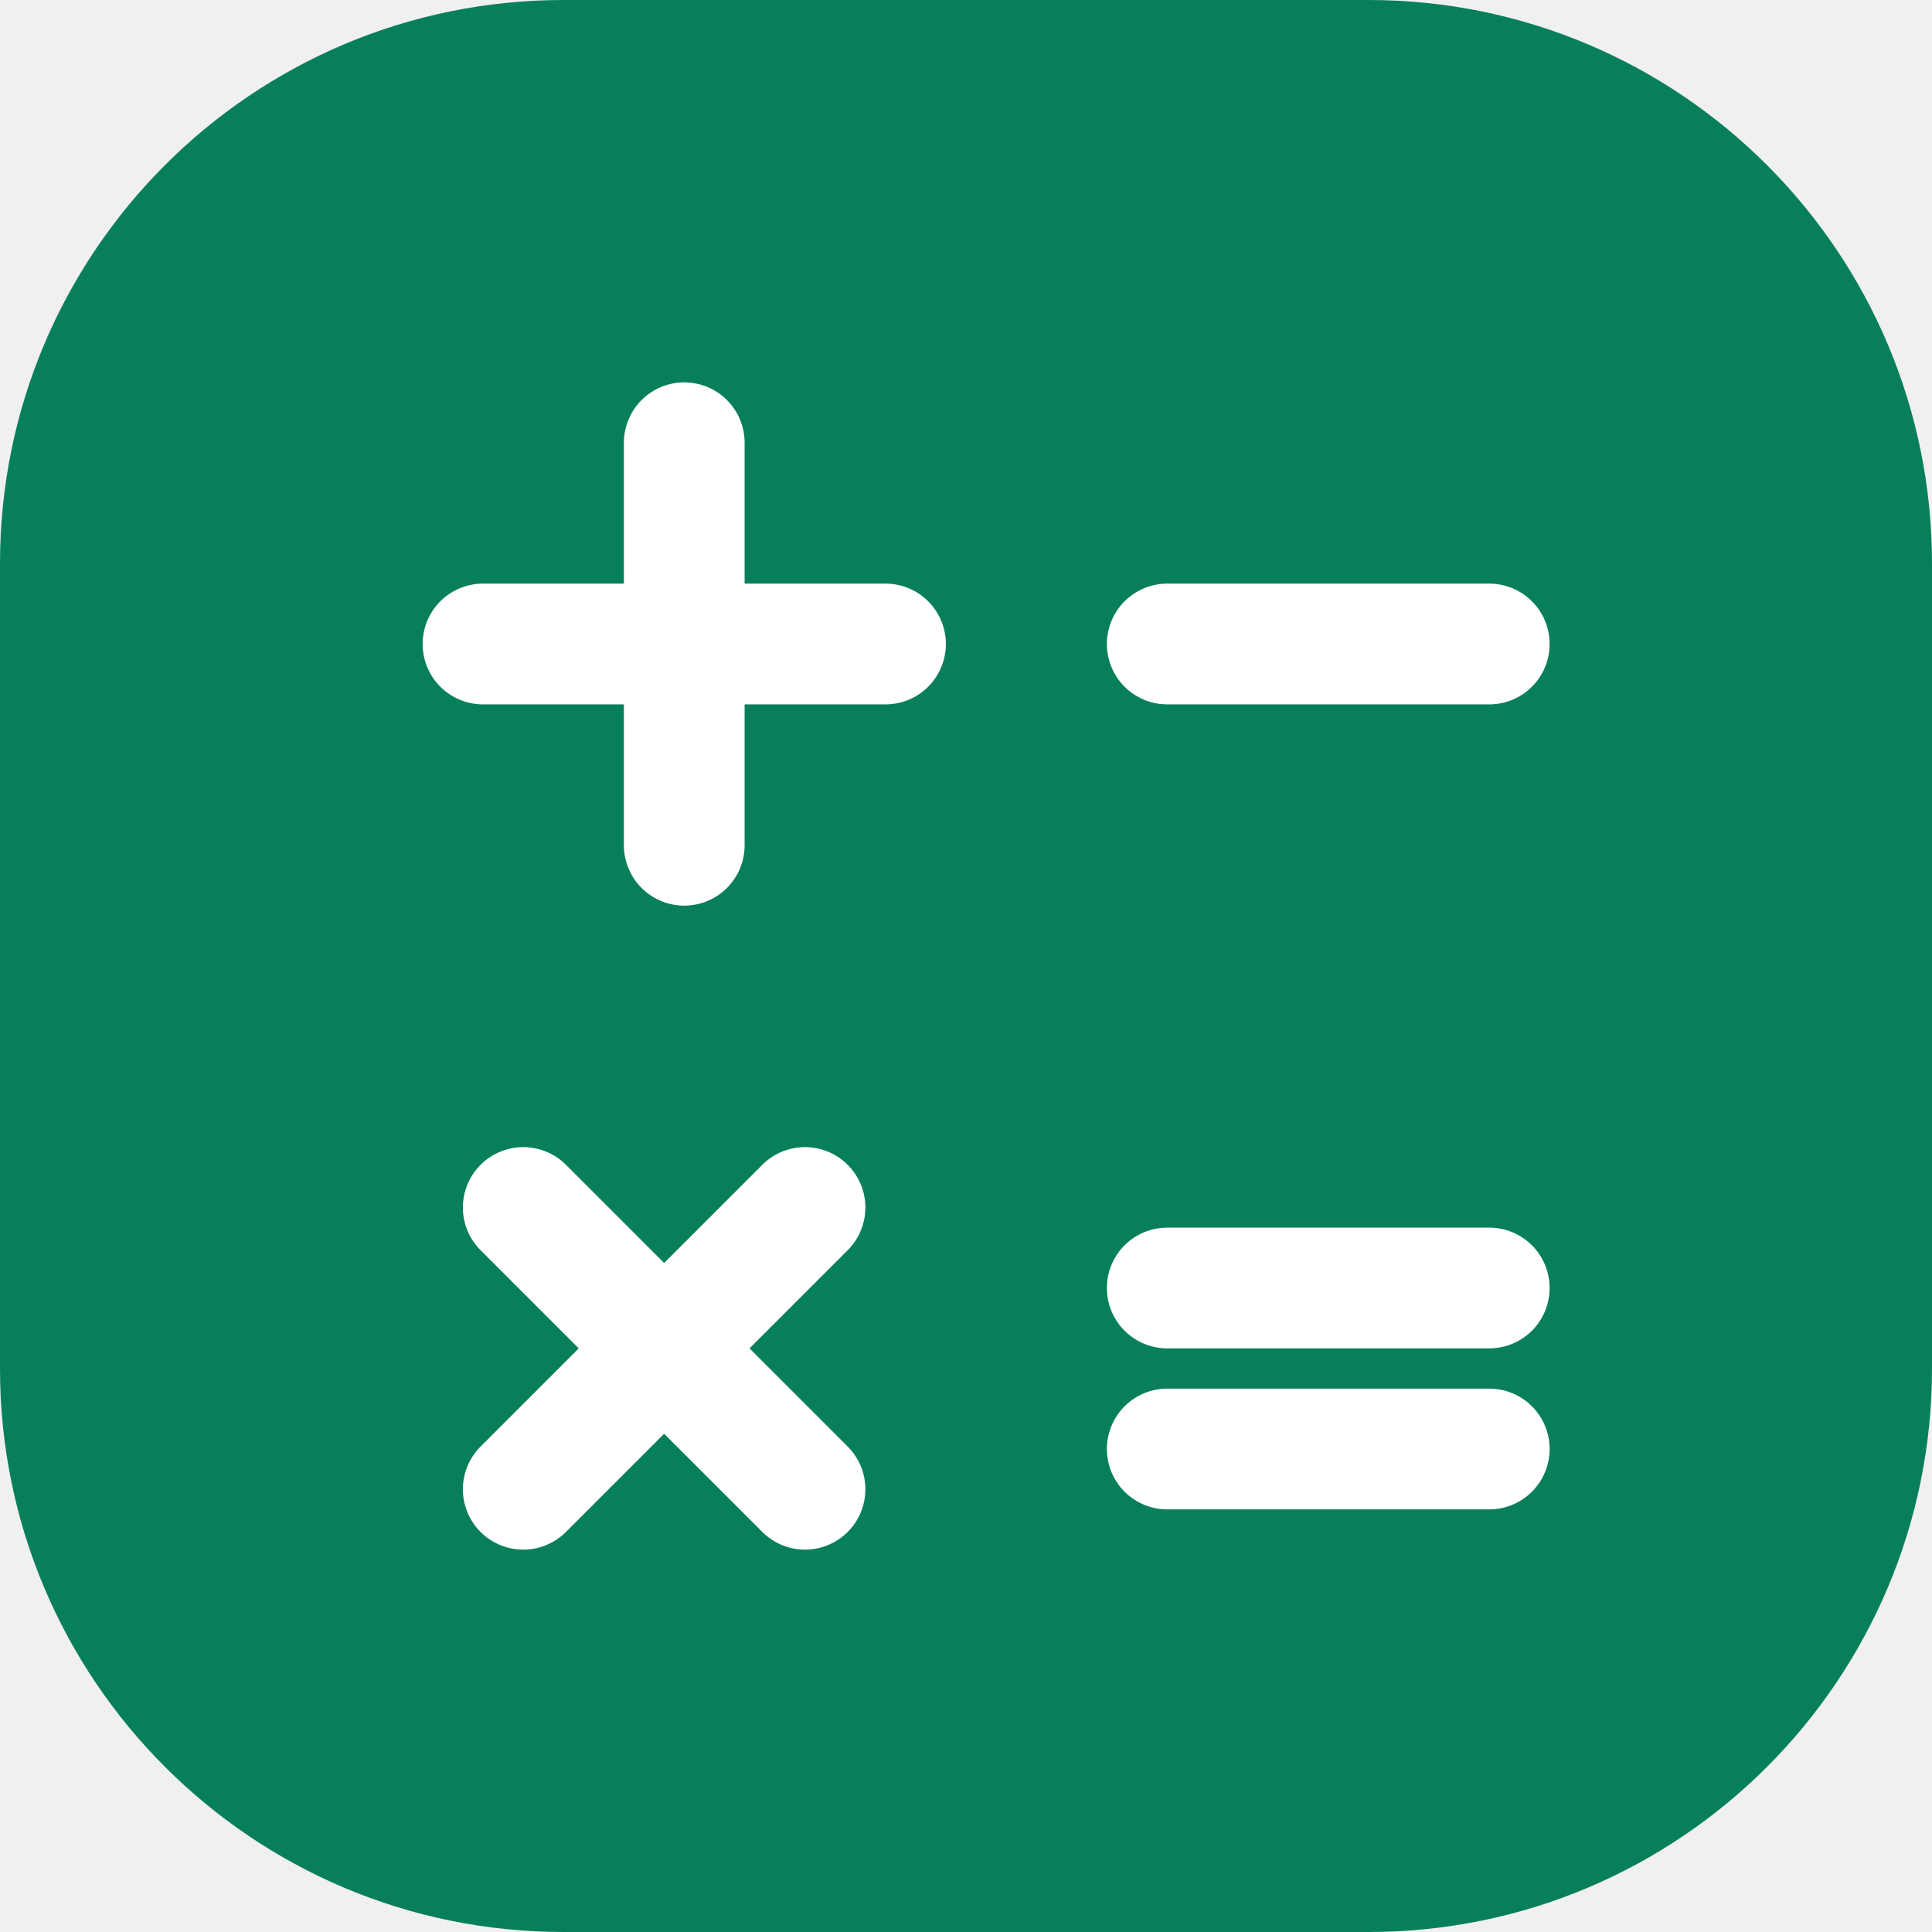
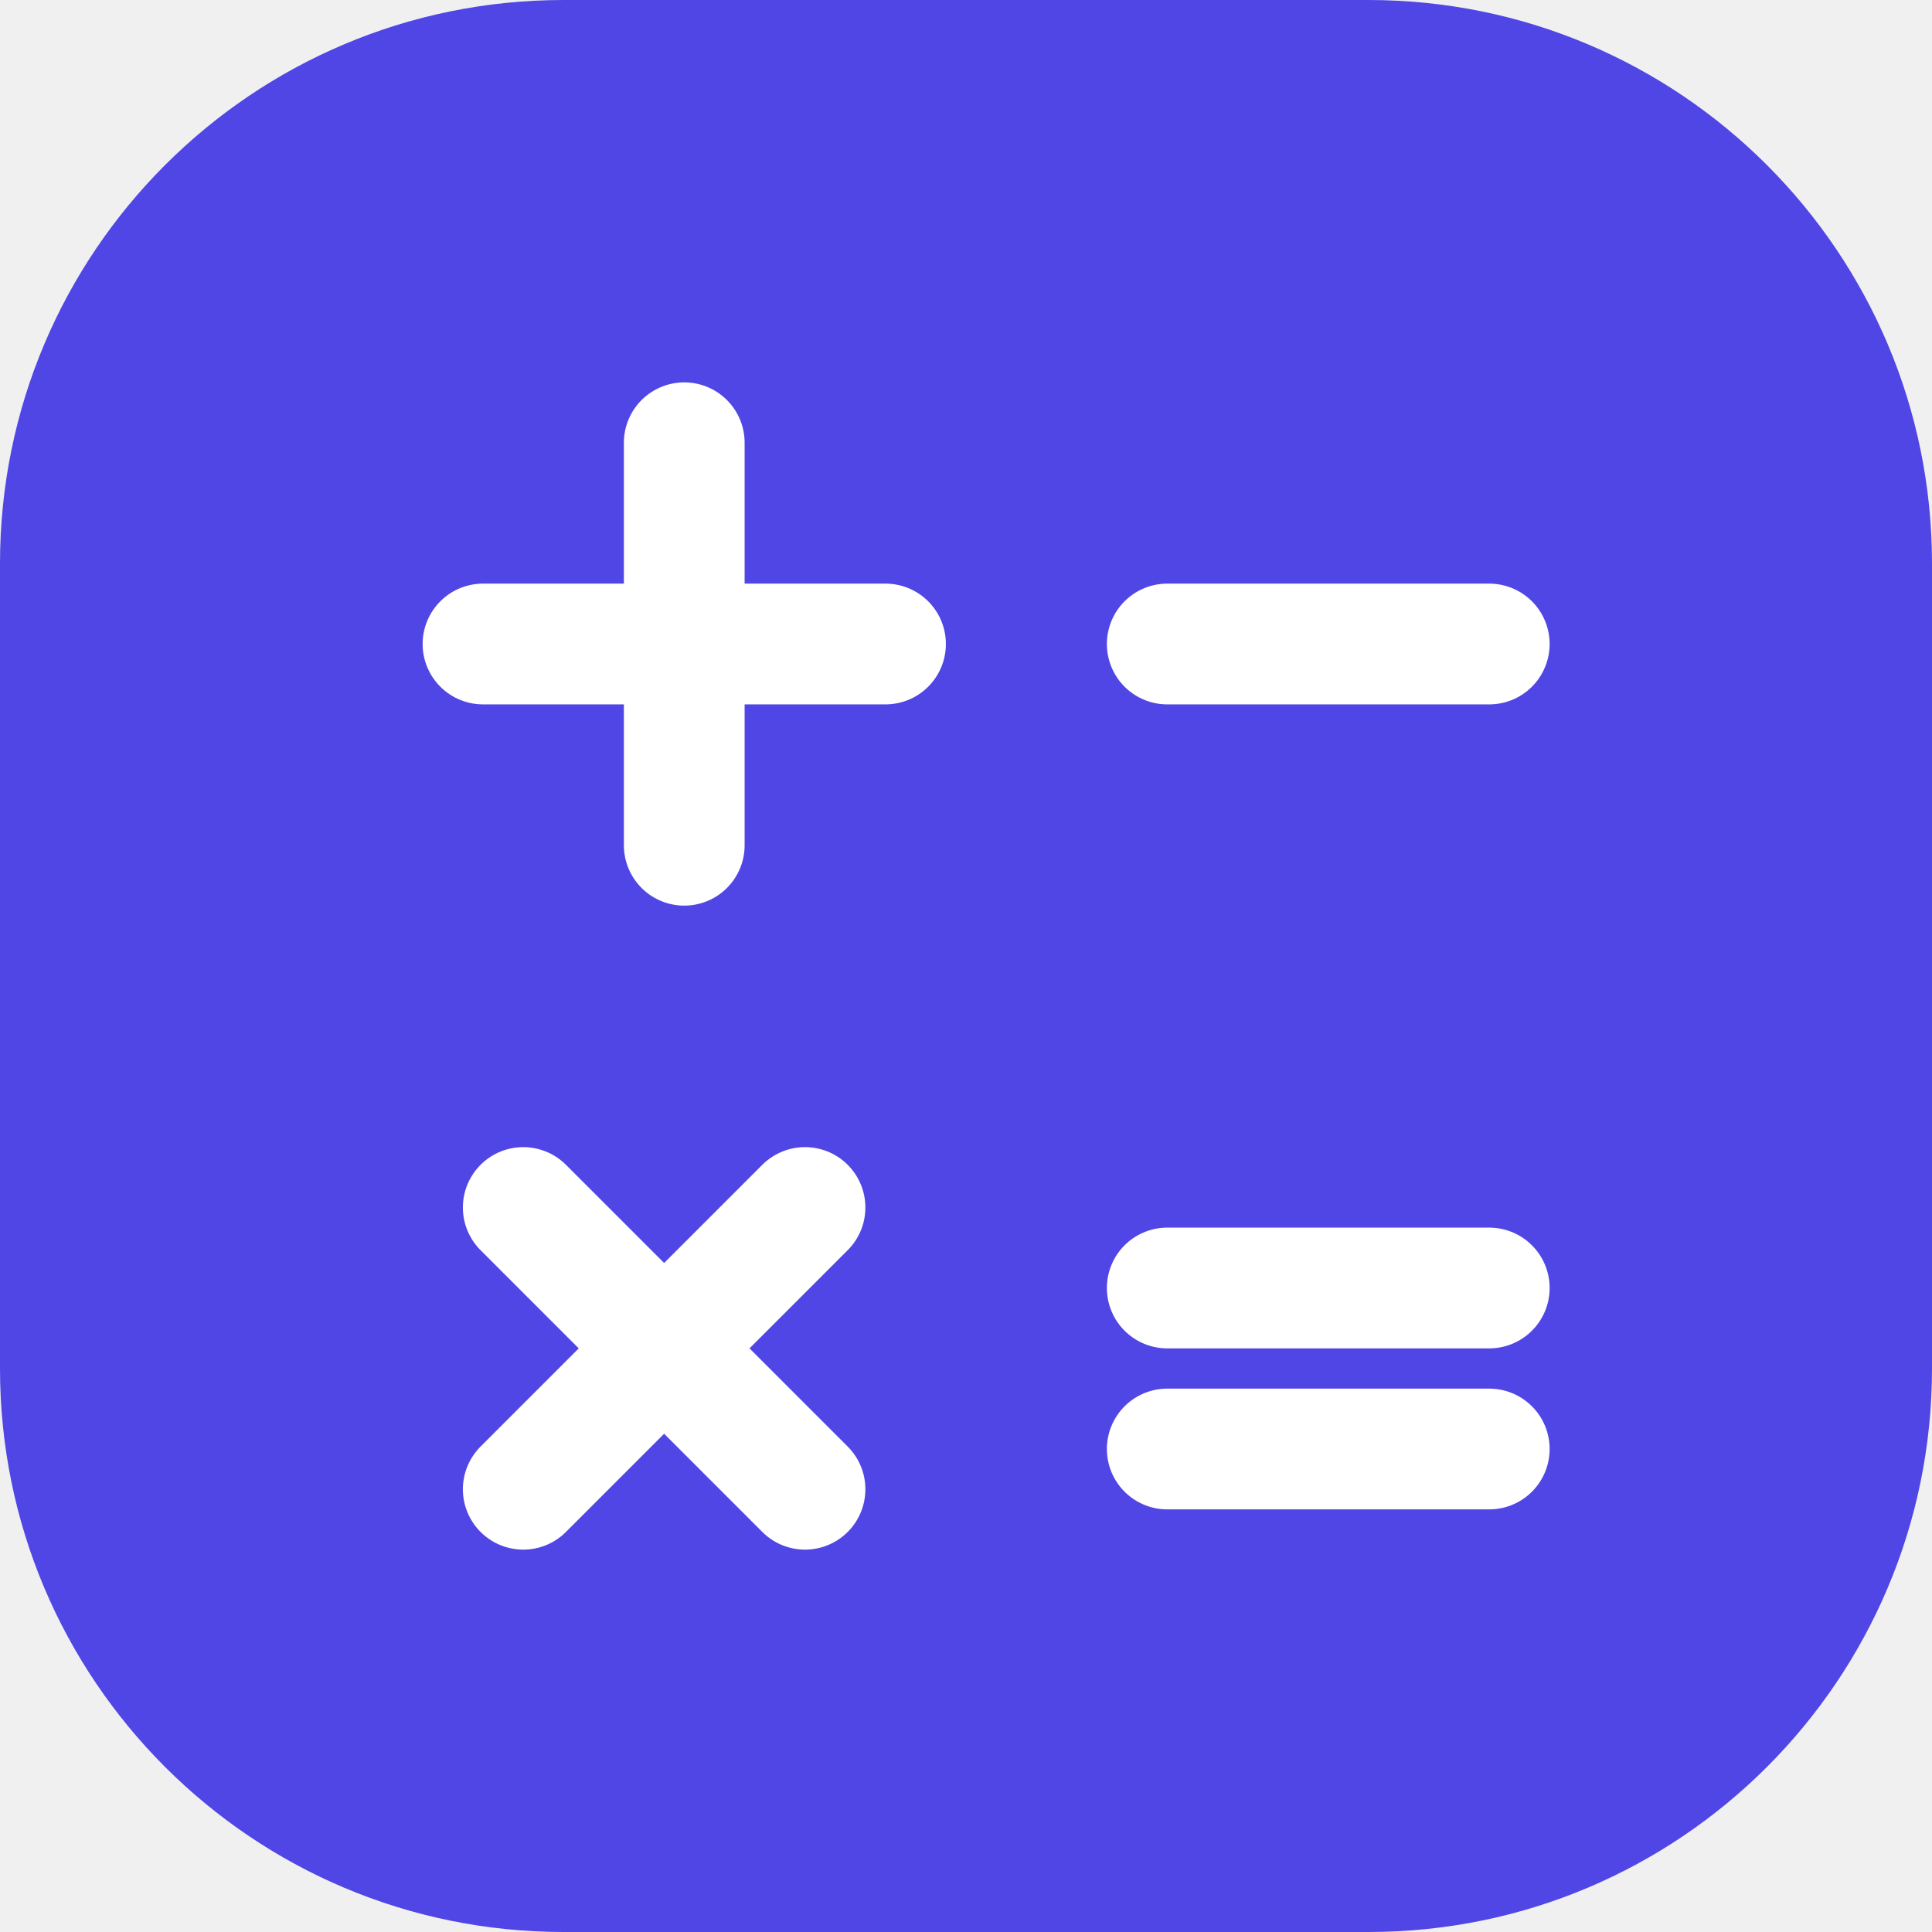
<svg xmlns="http://www.w3.org/2000/svg" viewBox="0 0 48 48">
-   <rect width="48" height="48" rx="14" fill="#087f5b" />
+   <rect width="48" height="48" rx="14" fill="#4f46e5" />
  <g stroke="#fff" stroke-width="3" stroke-linecap="round">
    <path d="M12 16h10m-5-5v10m12-5h8M13 30l7 7m0-7-7 7m16-5h8m-8 4h8" />
  </g>
</svg>
